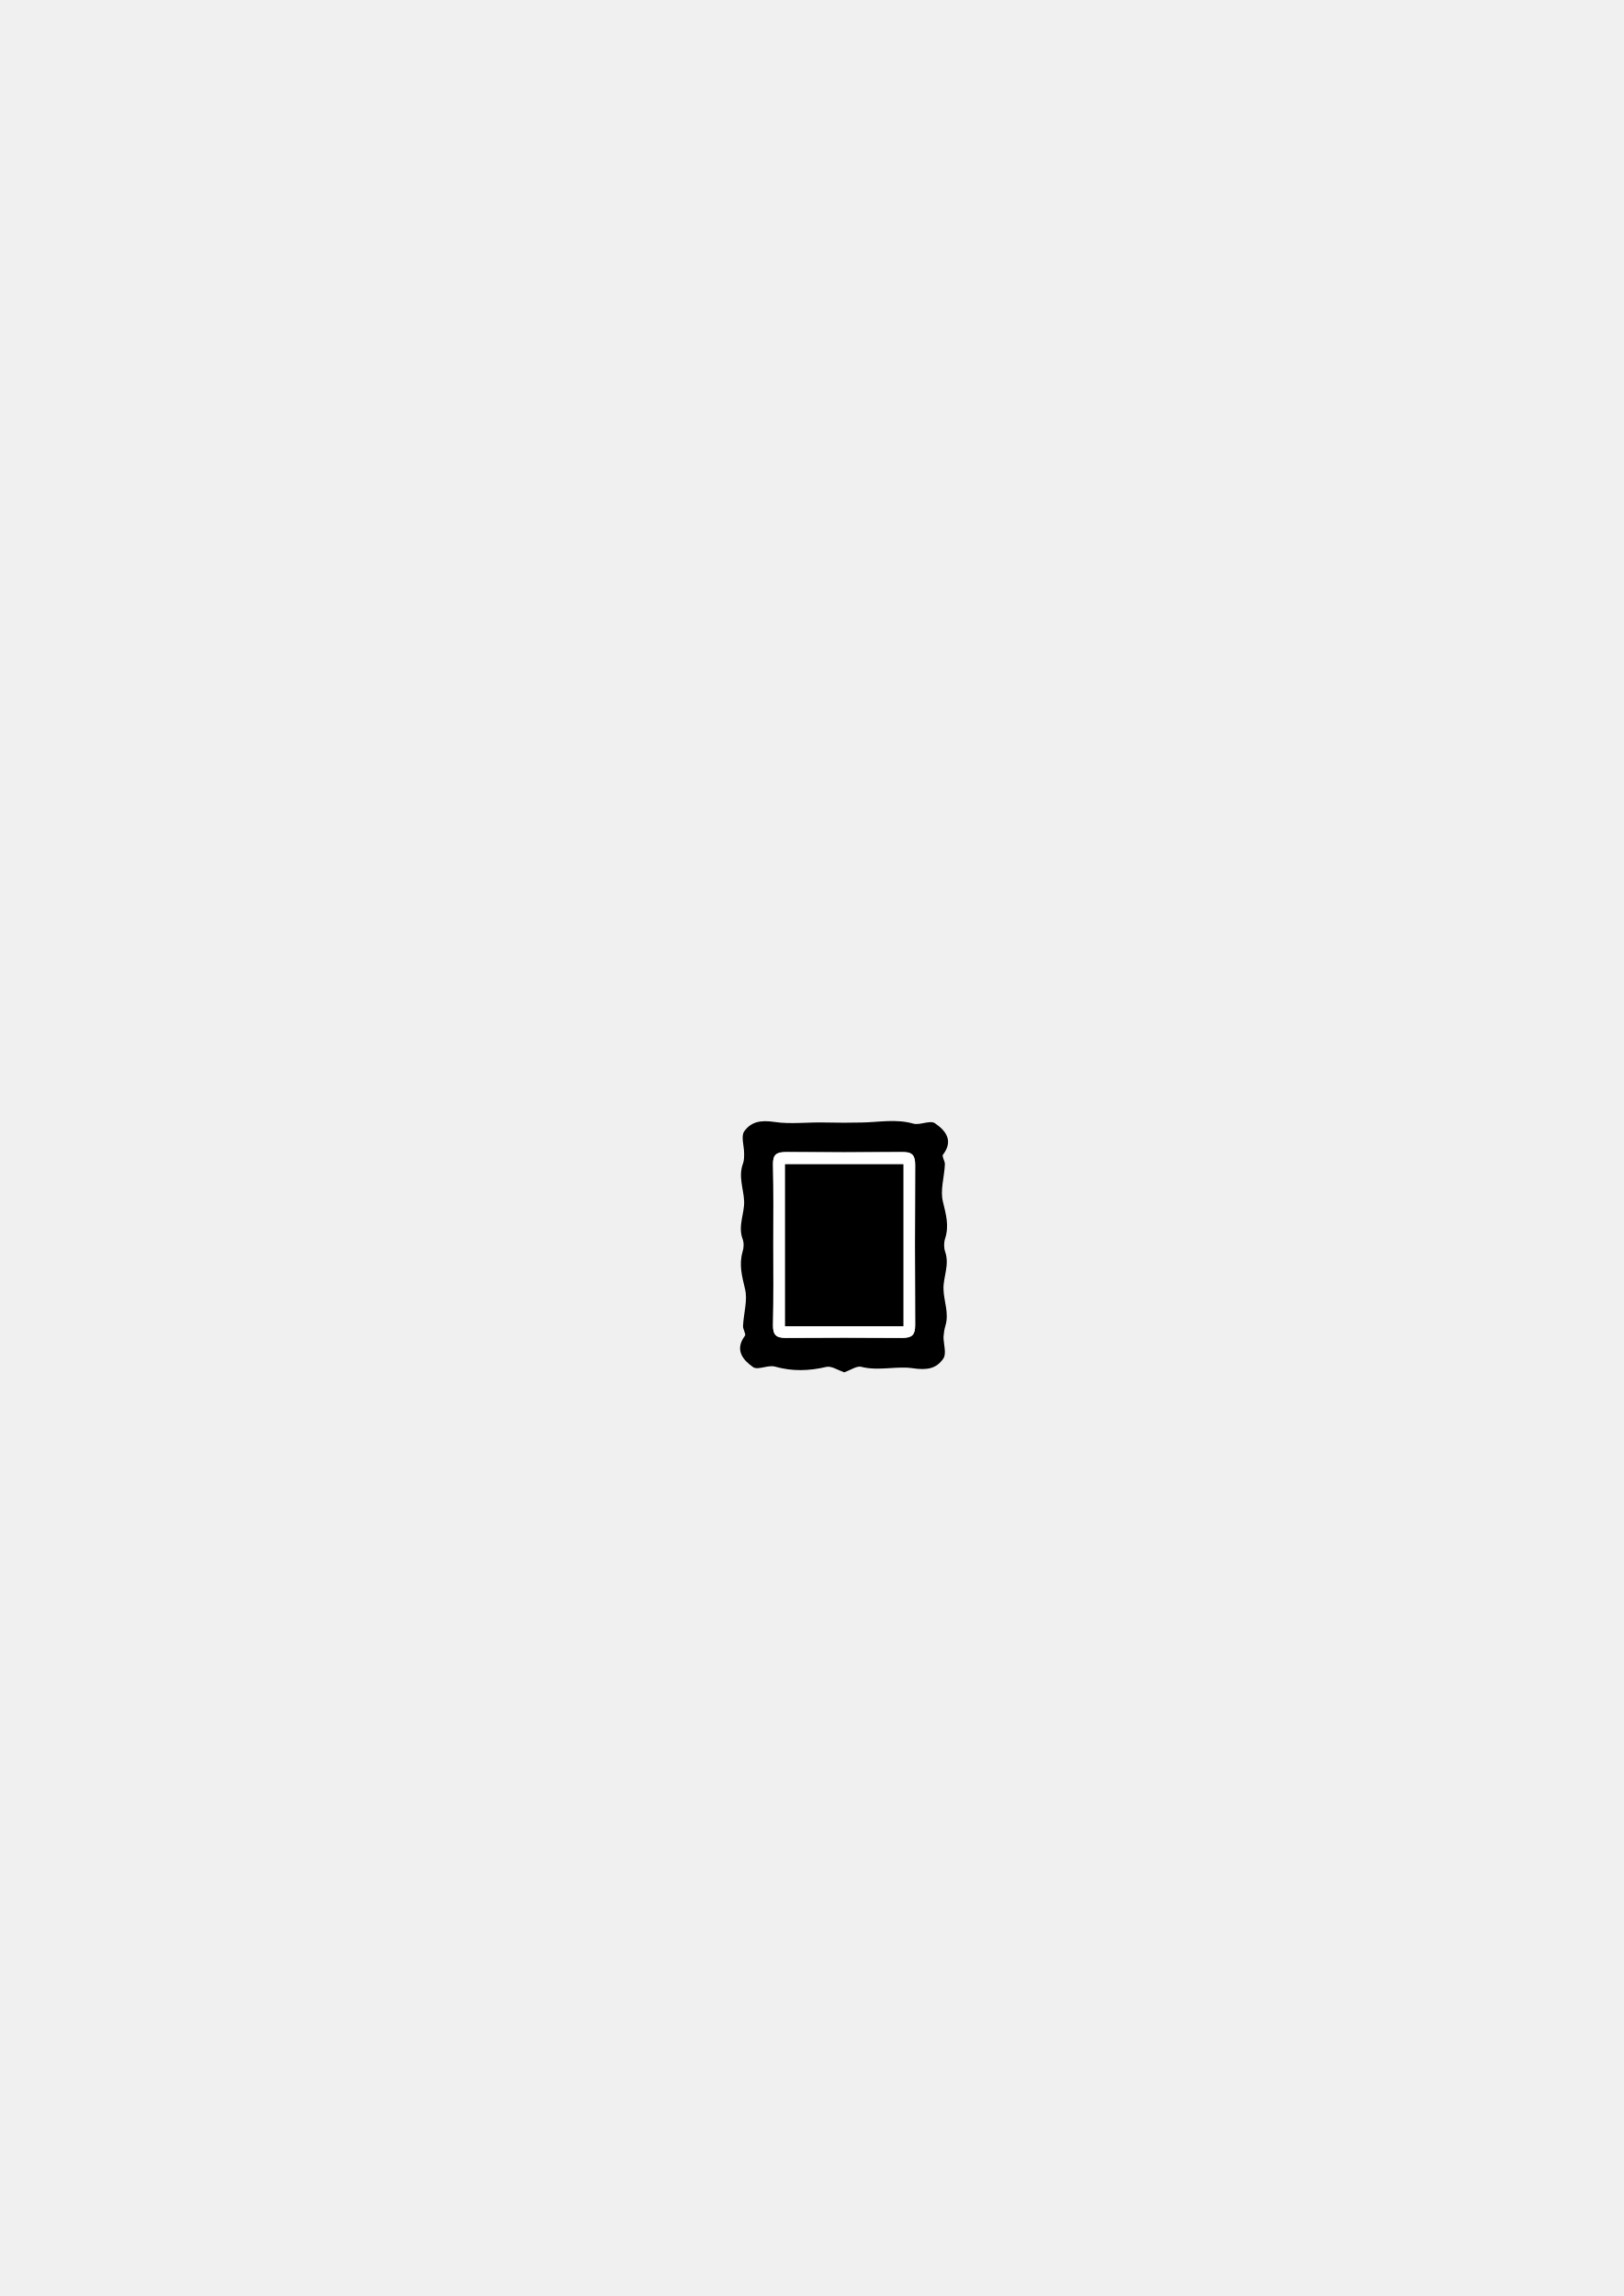
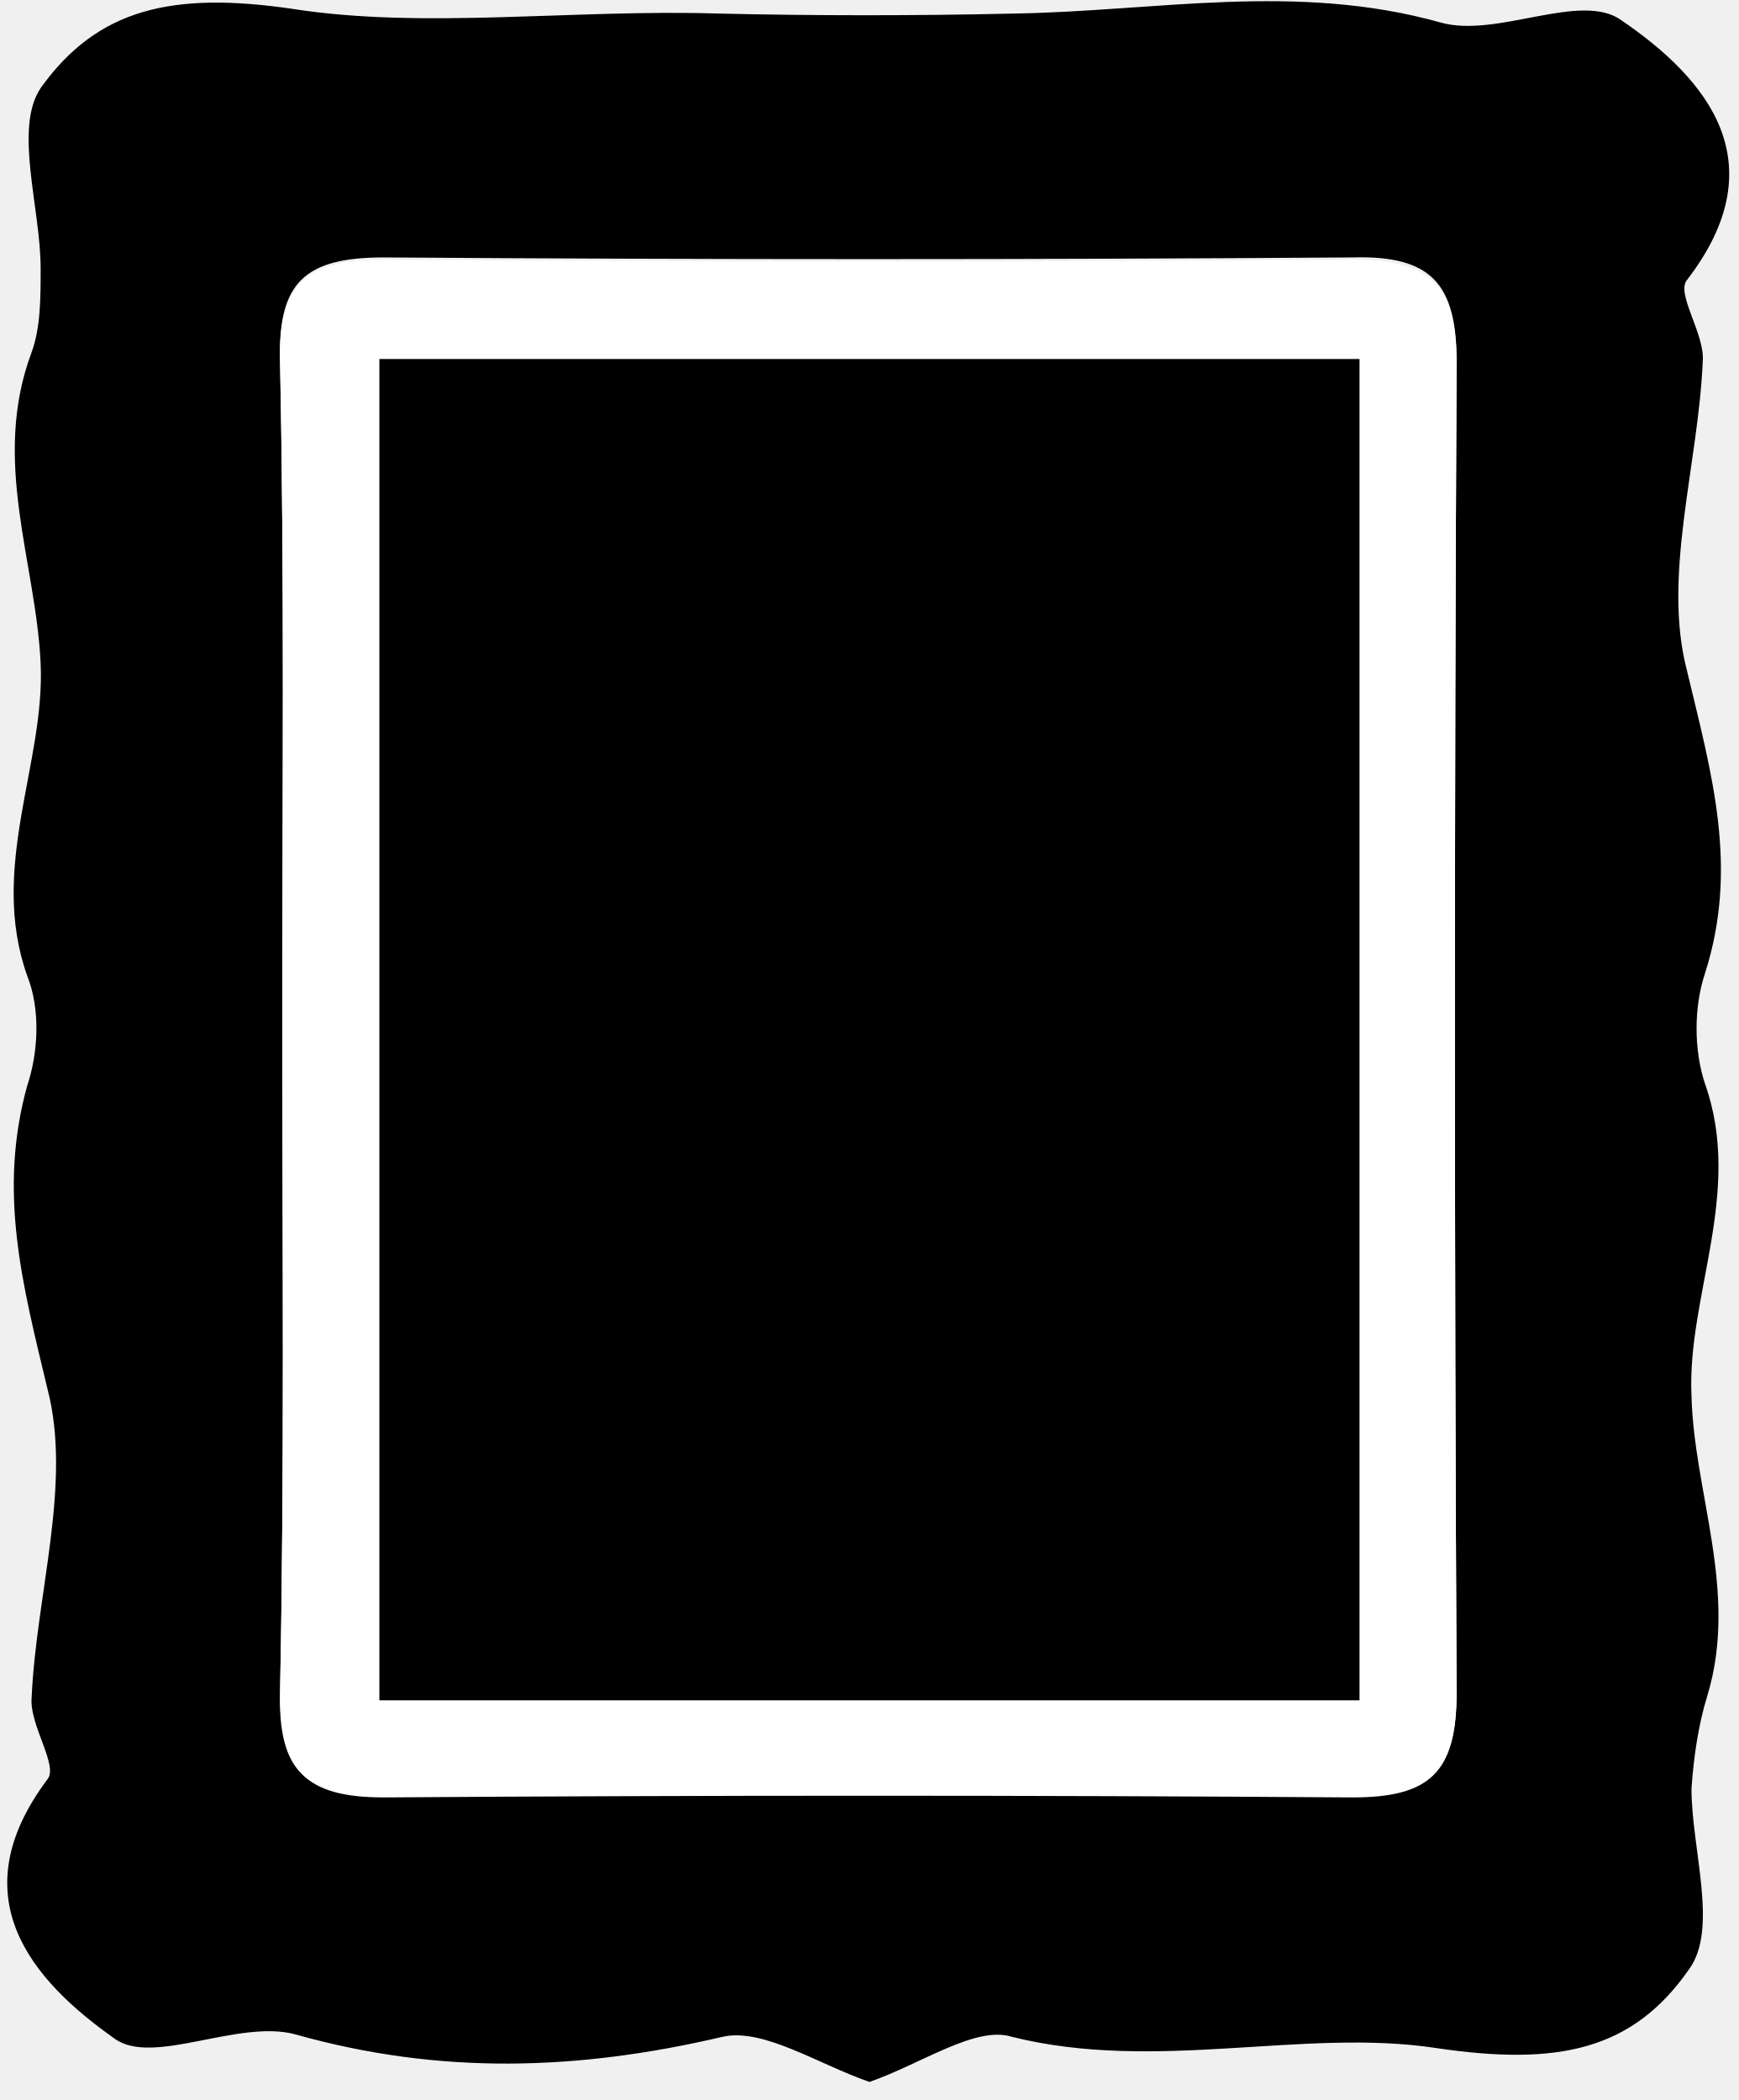
- <svg xmlns="http://www.w3.org/2000/svg" version="1.1" id="Layer_1" x="0px" y="0px" width="595.3px" height="841.9px" viewBox="0 0 595.28 841.89" enable-background="new 0 0 595.28 841.89" xml:space="preserve">
-   <g>
-     <path fill-rule="evenodd" clip-rule="evenodd" fill="none" d="M 359.5 506.5 c -33.3 0 -66.7 0 -100 0 c 0 -33.3 0 -66.7 0 -100 c 33.3 0 66.7 0 100 0 C 359.5 439.9 359.5 473.2 359.5 506.5 z M 309.5 503.2 c 2.3 -0.8 4.7 -2.5 6.5 -2 c 6.4 1.6 13 -0.4 18.8 0.5 c 5.4 0.8 8.7 0.1 11.2 -3.5 c 1.2 -1.8 0 -5.3 0.1 -8 c 0 -1.4 0.2 -2.8 0.7 -4.1 c 1.5 -4.6 -0.5 -9 -0.7 -13.3 c -0.1 -4.4 2.3 -9 0.6 -13.8 c -0.5 -1.5 -0.4 -3.4 0 -4.9 c 1.4 -4.6 0.3 -8.8 -0.8 -13.4 c -1 -4.3 0.5 -9.1 0.7 -13.7 c 0.1 -1.2 -1.2 -3 -0.7 -3.6 c 4 -5.2 0.8 -9 -2.9 -11.5 c -1.8 -1.2 -5.5 0.8 -8 0.1 c -6.4 -1.8 -12.6 -0.5 -18.9 -0.4 c -4.4 0.1 -8.8 0.1 -13.1 0 c -6.3 -0.2 -12.9 0.7 -18.8 -0.2 c -5.4 -0.8 -8.7 0 -11.2 3.5 c -1.3 1.8 0 5.3 0 8 c 0 1.2 0 2.6 -0.4 3.7 c -1.9 4.8 0.2 9.2 0.4 13.8 c 0.2 4.4 -2.3 9 -0.6 13.8 c 0.5 1.5 0.4 3.4 0 4.9 c -1.4 4.6 -0.2 8.8 0.9 13.4 c 1 4.3 -0.5 9.1 -0.7 13.7 c -0.1 1.2 1.2 2.9 0.7 3.6 c -4 5.2 -0.7 9 3 11.5 c 1.8 1.2 5.5 -0.9 8 -0.2 c 6.4 1.8 12.5 1.6 18.9 0.1 C 304.8 500.7 307.2 502.4 309.5 503.2 z" />
-     <path fill-rule="evenodd" clip-rule="evenodd" d="M 309.5 503.2 c -2.3 -0.8 -4.7 -2.4 -6.5 -2 c -6.4 1.5 -12.5 1.7 -18.9 -0.1 c -2.5 -0.7 -6.3 1.4 -8 0.2 c -3.7 -2.6 -6.9 -6.3 -3 -11.5 c 0.5 -0.6 -0.8 -2.4 -0.7 -3.6 c 0.2 -4.6 1.8 -9.5 0.7 -13.7 c -1.1 -4.6 -2.2 -8.7 -0.9 -13.4 c 0.5 -1.5 0.6 -3.4 0 -4.9 c -1.7 -4.8 0.8 -9.4 0.6 -13.8 c -0.2 -4.5 -2.2 -9 -0.4 -13.8 c 0.4 -1.1 0.4 -2.4 0.4 -3.7 c 0 -2.7 -1.2 -6.2 0 -8 c 2.5 -3.5 5.8 -4.3 11.2 -3.5 c 5.8 0.9 12.4 0 18.8 0.2 c 4.3 0.1 8.8 0.1 13.1 0 c 6.3 -0.1 12.5 -1.4 18.9 0.4 c 2.5 0.7 6.2 -1.4 8 -0.1 c 3.8 2.6 6.9 6.3 2.9 11.5 c -0.5 0.6 0.8 2.4 0.7 3.6 c -0.2 4.6 -1.8 9.5 -0.7 13.7 c 1.1 4.6 2.3 8.7 0.8 13.4 c -0.5 1.5 -0.5 3.4 0 4.9 c 1.7 4.8 -0.8 9.4 -0.6 13.8 c 0.1 4.3 2.1 8.7 0.7 13.3 c -0.4 1.3 -0.6 2.7 -0.7 4.1 c 0 2.7 1.2 6.2 -0.1 8 c -2.5 3.6 -5.8 4.3 -11.2 3.5 c -5.9 -0.9 -12.4 1.1 -18.8 -0.5 C 314.2 500.7 311.8 502.4 309.5 503.2 z M 283.5 456 c 0 10 0.1 20 -0.1 29.9 c -0.1 3.5 1.1 4.7 4.6 4.6 c 14.3 -0.1 28.6 -0.1 42.9 0 c 3.5 0 4.6 -1.1 4.6 -4.6 c -0.1 -19.6 -0.1 -39.3 0 -58.9 c 0 -3.4 -1.1 -4.7 -4.6 -4.6 c -14.3 0.1 -28.6 0.1 -42.9 0 c -3.5 0 -4.7 1.1 -4.6 4.6 C 283.6 436.7 283.5 446.4 283.5 456 z" />
-     <path fill-rule="evenodd" clip-rule="evenodd" fill="#FFFFFF" d="M 283.5 456 c 0 -9.6 0.1 -19.3 -0.1 -28.9 c -0.1 -3.5 1.1 -4.6 4.6 -4.6 c 14.3 0.1 28.6 0.1 42.9 0 c 3.5 0 4.6 1.2 4.6 4.6 c -0.1 19.6 -0.1 39.3 0 58.9 c 0 3.5 -1.2 4.6 -4.6 4.6 c -14.3 -0.1 -28.6 -0.1 -42.9 0 c -3.5 0 -4.6 -1.2 -4.6 -4.6 C 283.6 476 283.5 466 283.5 456 z M 331.2 426.9 c -14.8 0 -29.1 0 -43.4 0 c 0 20.1 0 39.8 0 59.4 c 14.7 0 28.9 0 43.4 0 C 331.2 466.4 331.2 446.8 331.2 426.9 z" />
-     <path fill-rule="evenodd" clip-rule="evenodd" d="M 331.2 426.9 c 0 19.9 0 39.5 0 59.4 c -14.5 0 -28.7 0 -43.4 0 c 0 -19.6 0 -39.3 0 -59.4 C 302.1 426.9 316.5 426.9 331.2 426.9 z" />
+ <svg xmlns="http://www.w3.org/2000/svg" width="77px" height="93px" viewBox="0 0 77 93" version="1.1">
+   <g id="SVGs" stroke="none" stroke-width="1" fill="none" fill-rule="evenodd">
+     <g id="select-posts" transform="translate(-12, -5)">
+       <path d="M100.5,100.5 C67.2,100.5 33.8,100.5 0.5,100.5 C0.5,67.2 0.5,33.8 0.5,0.5 C33.8,0.5 67.2,0.5 100.5,0.5 C100.5,33.9 100.5,67.2 100.5,100.5 Z M50.5,97.2 C52.8,96.4 55.2,94.7 57,95.2 C63.4,96.8 70,94.8 75.8,95.7 C81.2,96.5 84.5,95.8 87,92.2 C88.2,90.4 87,86.9 87.1,84.2 C87.1,82.8 87.3,81.4 87.8,80.1 C89.3,75.5 87.3,71.1 87.1,66.8 C87,62.4 89.4,57.8 87.7,53 C87.2,51.5 87.3,49.6 87.7,48.1 C89.1,43.5 88,39.3 86.9,34.7 C85.9,30.4 87.4,25.6 87.6,21 C87.7,19.8 86.4,18 86.9,17.4 C90.9,12.2 87.7,8.4 84,5.9 C82.2,4.7 78.5,6.7 76,6 C69.6,4.2 63.4,5.5 57.1,5.6 C52.7,5.7 48.3,5.7 44,5.6 C37.7,5.4 31.1,6.3 25.2,5.4 C19.8,4.6 16.5,5.4 14,8.9 C12.7,10.7 14,14.2 14,16.9 C14,18.1 14,19.5 13.6,20.6 C11.7,25.4 13.8,29.8 14,34.4 C14.2,38.8 11.7,43.4 13.4,48.2 C13.9,49.7 13.8,51.6 13.4,53.1 C12,57.7 13.2,61.9 14.3,66.5 C15.3,70.8 13.8,75.6 13.6,80.2 C13.5,81.4 14.8,83.1 14.3,83.8 C10.3,89 13.6,92.8 17.3,95.3 C19.1,96.5 22.8,94.4 25.3,95.1 C31.7,96.9 37.8,96.7 44.2,95.2 C45.8,94.7 48.2,96.4 50.5,97.2 Z" id="Shape" />
+       <path d="M50.5,97.2 C48.2,96.4 45.8,94.8 44,95.2 C37.6,96.7 31.5,96.9 25.1,95.1 C22.6,94.4 18.8,96.5 17.1,95.3 C13.4,92.7 10.2,89 14.1,83.8 C14.6,83.2 13.3,81.4 13.4,80.2 C13.6,75.6 15.2,70.7 14.1,66.5 C13,61.9 11.9,57.8 13.2,53.1 C13.7,51.6 13.8,49.7 13.2,48.2 C11.5,43.4 14,38.8 13.8,34.4 C13.6,29.9 11.6,25.4 13.4,20.6 C13.8,19.5 13.8,18.2 13.8,16.9 C13.8,14.2 12.6,10.7 13.8,8.9 C16.3,5.4 19.6,4.6 25,5.4 C30.8,6.3 37.4,5.4 43.8,5.6 C48.1,5.7 52.6,5.7 56.9,5.6 C63.2,5.5 69.4,4.2 75.8,6 C78.3,6.7 82,4.6 83.8,5.9 C87.6,8.5 90.7,12.2 86.7,17.4 C86.2,18 87.5,19.8 87.4,21 C87.2,25.6 85.6,30.5 86.7,34.7 C87.8,39.3 89,43.4 87.5,48.1 C87,49.6 87,51.5 87.5,53 C89.2,57.8 86.7,62.4 86.9,66.8 C87,71.1 89,75.5 87.6,80.1 C87.2,81.4 87,82.8 86.9,84.2 C86.9,86.9 88.1,90.4 86.8,92.2 C84.3,95.8 81,96.5 75.6,95.7 C69.7,94.8 63.2,96.8 56.8,95.2 C55.2,94.7 52.8,96.4 50.5,97.2 Z M24.5,50 C24.5,60 24.6,70 24.4,79.9 C24.3,83.4 25.5,84.6 29,84.5 C43.3,84.4 57.6,84.4 71.9,84.5 C75.4,84.5 76.5,83.4 76.5,79.9 C76.4,60.3 76.4,40.6 76.5,21 C76.5,17.6 75.4,16.3 71.9,16.4 C57.6,16.5 43.3,16.5 29,16.4 C25.5,16.4 24.3,17.5 24.4,21 C24.6,30.7 24.5,40.4 24.5,50 Z" id="Shape" fill="#000000" fill-rule="nonzero" />
+       <path d="M24.5,50 C24.5,40.4 24.6,30.7 24.4,21.1 C24.3,17.6 25.5,16.5 29,16.5 C43.3,16.6 57.6,16.6 71.9,16.5 C75.4,16.5 76.5,17.7 76.5,21.1 C76.4,40.7 76.4,60.4 76.5,80 C76.5,83.5 75.3,84.6 71.9,84.6 C57.6,84.5 43.3,84.5 29,84.6 C25.5,84.6 24.4,83.4 24.4,80 C24.6,70 24.5,60 24.5,50 Z M72.2,20.9 C57.4,20.9 43.1,20.9 28.8,20.9 C28.8,41 28.8,60.7 28.8,80.3 C43.5,80.3 57.7,80.3 72.2,80.3 C72.2,60.4 72.2,40.8 72.2,20.9 Z" id="Shape" fill="#FFFFFF" />
+       <path d="M72.2,20.9 C72.2,40.8 72.2,60.4 72.2,80.3 C57.7,80.3 43.5,80.3 28.8,80.3 C28.8,60.7 28.8,41 28.8,20.9 C43.1,20.9 57.5,20.9 72.2,20.9 Z" id="Path" fill="#000000" fill-rule="nonzero" />
+     </g>
  </g>
</svg>
